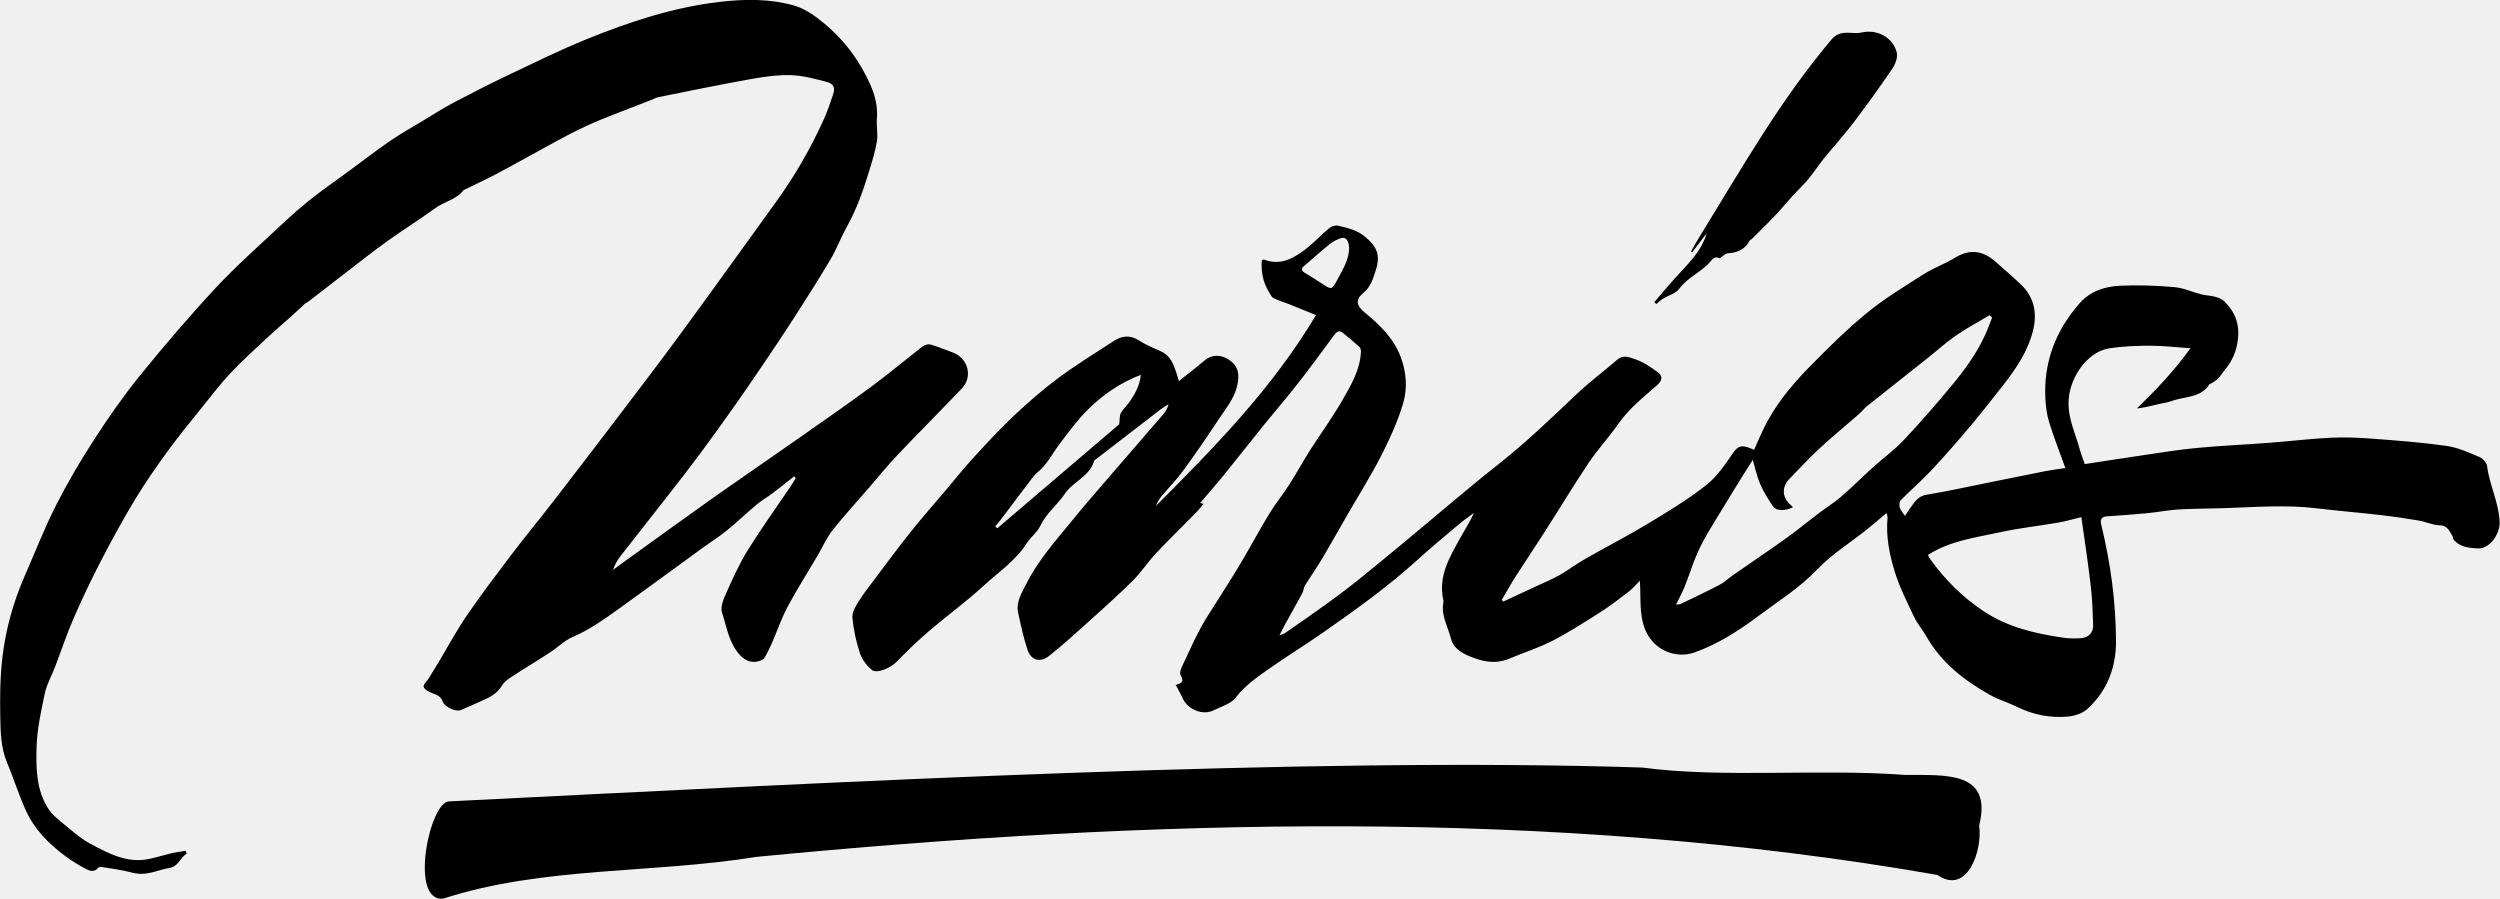
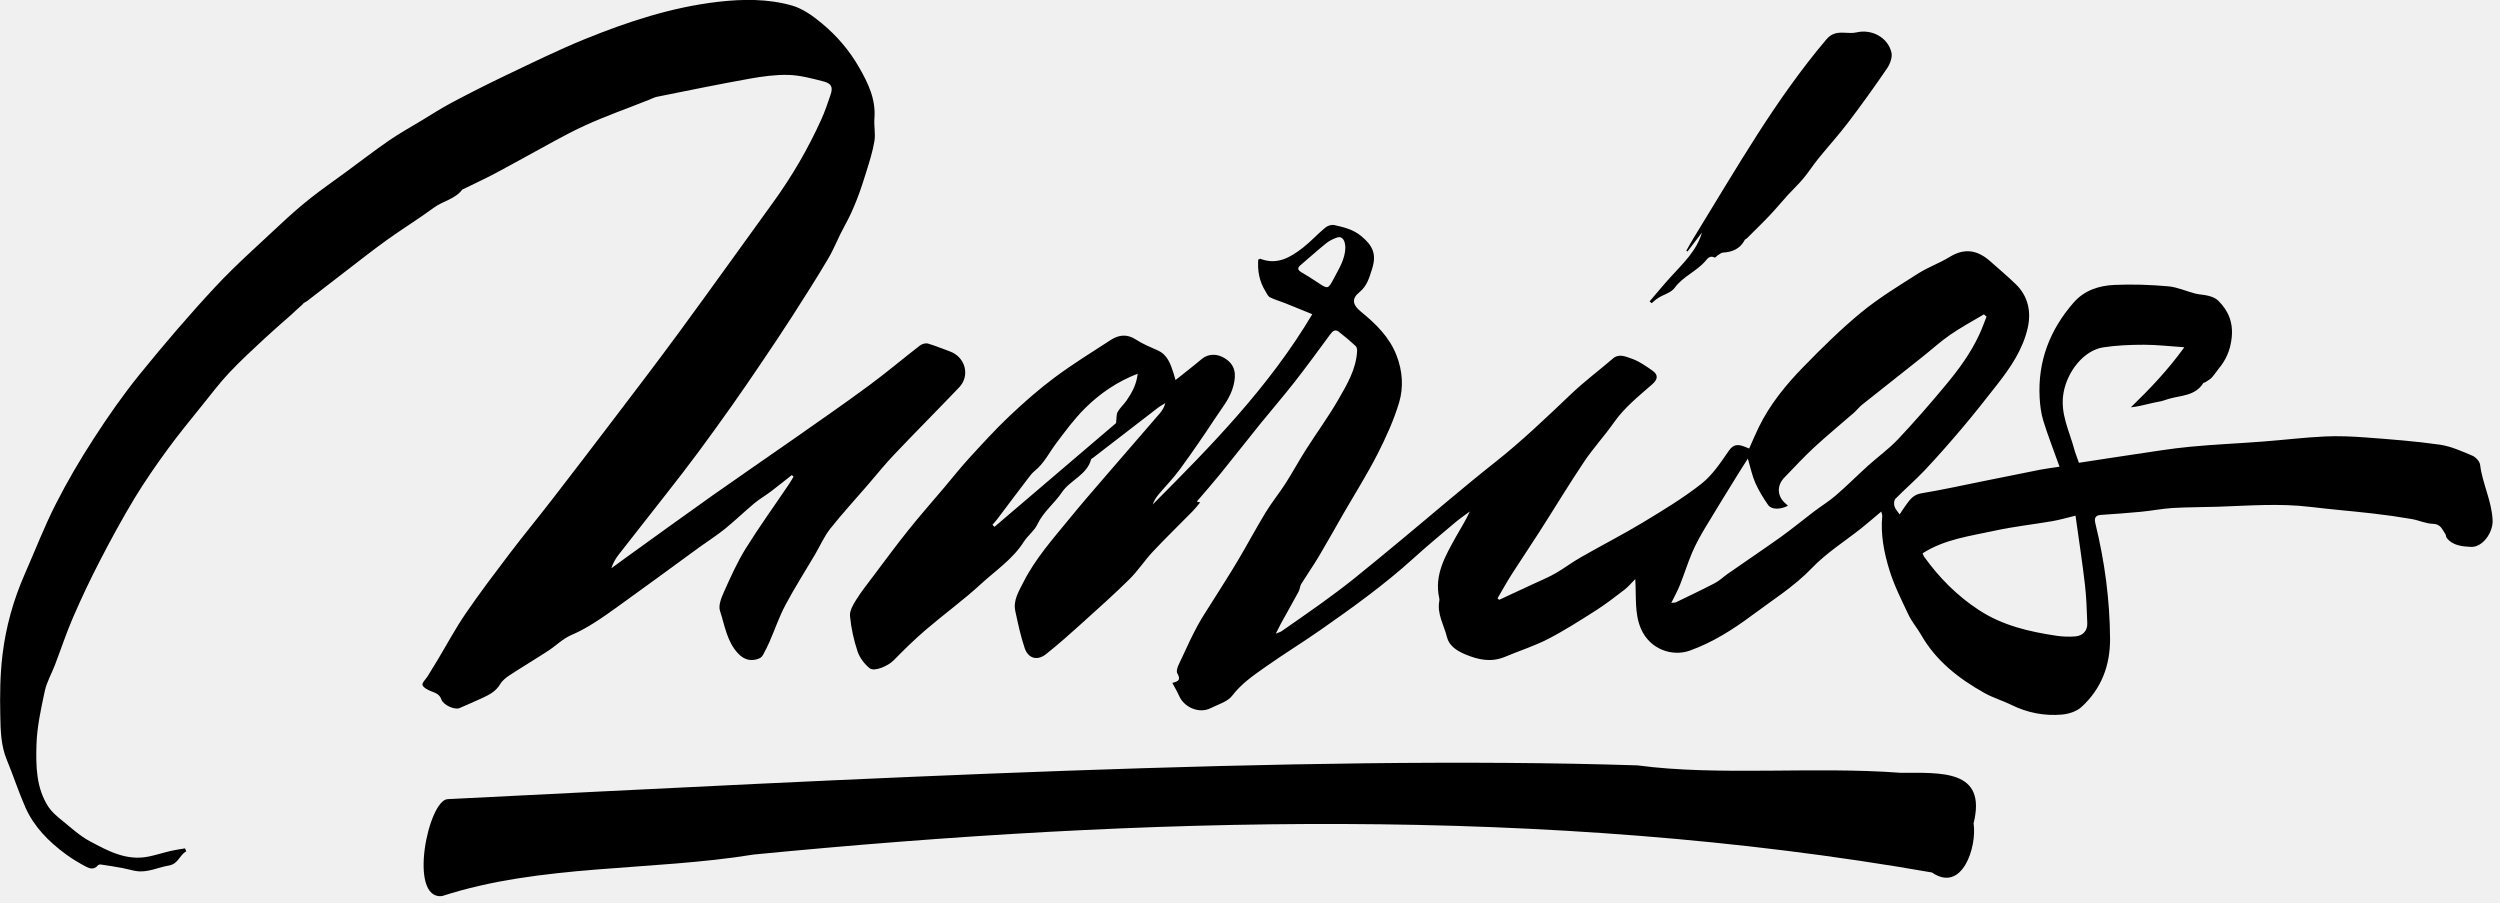
- <svg xmlns="http://www.w3.org/2000/svg" id="Layer_2" viewBox="0 0 337.05 121.16">
-   <g id="Layer_1-2">
-     <path d="M221.15,78.23c-.58.58-1,1.09-1.51,1.49-1.25.96-2.51,1.94-3.84,2.79-2.14,1.36-4.29,2.74-6.54,3.9-1.85.95-3.86,1.58-5.78,2.39-1.87.78-3.59.42-5.4-.34-1.19-.5-2.18-1.19-2.46-2.35-.39-1.59-1.35-3.09-1.03-4.84.02-.12.03-.25,0-.37-.72-3.18.83-5.75,2.26-8.34.62-1.12,1.32-2.18,1.87-3.41-.7.52-1.42,1.01-2.09,1.58-1.87,1.58-3.76,3.15-5.58,4.8-3.92,3.55-8.2,6.62-12.52,9.64-2.44,1.71-4.99,3.27-7.43,4.99-1.61,1.14-3.24,2.24-4.49,3.88-.64.84-1.93,1.2-2.95,1.71-1.55.78-3.58-.13-4.24-1.66-.25-.58-.59-1.13-.92-1.76.83-.22,1.18-.39.67-1.31-.26-.47.35-1.47.67-2.18.65-1.45,1.34-2.89,2.09-4.29.62-1.15,1.37-2.23,2.06-3.35,1.13-1.81,2.29-3.59,3.37-5.42,1.28-2.15,2.46-4.37,3.76-6.51.82-1.35,1.84-2.59,2.69-3.92.95-1.48,1.78-3.03,2.73-4.52,1.45-2.28,3.06-4.48,4.41-6.82,1.17-2.04,2.41-4.1,2.53-6.56.01-.23-.05-.54-.21-.68-.73-.67-1.49-1.32-2.27-1.92-.48-.37-.82-.1-1.15.35-1.59,2.16-3.17,4.33-4.82,6.44-1.49,1.91-3.09,3.75-4.62,5.64-1.83,2.27-3.63,4.57-5.46,6.83-1.01,1.24-2.06,2.44-3.14,3.7.13.03.26.07.45.12-.33.39-.63.79-.97,1.14-1.81,1.85-3.68,3.65-5.45,5.54-1.11,1.19-2.01,2.59-3.17,3.73-2.08,2.05-4.27,4-6.44,5.96-1.57,1.42-3.16,2.83-4.82,4.15-1.15.91-2.38.59-2.86-.79-.56-1.63-.91-3.34-1.28-5.03-.32-1.46.48-2.69,1.08-3.89,1.6-3.18,3.97-5.84,6.2-8.57,1.6-1.96,3.26-3.88,4.92-5.8,2.45-2.85,4.93-5.68,7.38-8.54.31-.36.55-.8.7-1.33-.35.22-.73.42-1.06.68-2.9,2.23-5.8,4.46-8.69,6.7-.1.08-.26.14-.28.23-.59,2.13-2.84,2.8-3.94,4.44-1.03,1.52-2.53,2.65-3.34,4.37-.41.86-1.29,1.49-1.81,2.31-1.5,2.37-3.82,3.9-5.82,5.74-2.36,2.17-4.97,4.06-7.41,6.15-1.53,1.31-2.97,2.72-4.38,4.16-.71.73-2.59,1.59-3.25,1.06-.71-.57-1.34-1.42-1.63-2.27-.51-1.54-.87-3.16-1.02-4.78-.07-.71.43-1.55.85-2.22.67-1.08,1.47-2.08,2.23-3.09,1.59-2.11,3.16-4.25,4.81-6.31,1.57-1.96,3.23-3.84,4.85-5.76,1.12-1.33,2.2-2.69,3.37-3.97,1.78-1.94,3.55-3.89,5.46-5.7,1.95-1.84,3.98-3.63,6.13-5.23,2.42-1.8,5.01-3.39,7.54-5.04,1.11-.72,2.22-.84,3.42-.06.91.59,1.94,1.02,2.94,1.46,1.36.61,1.74,1.87,2.15,3.11.08.23.13.47.26.9,1.24-.99,2.41-1.88,3.53-2.83.91-.77,2.14-.75,3.15-.1,1.47.93,1.52,2.2,1.16,3.66-.43,1.74-1.59,3.08-2.54,4.53-1.52,2.31-3.08,4.58-4.71,6.81-.87,1.19-1.92,2.26-2.87,3.39-.34.4-.61.85-.81,1.37,7.89-7.91,15.72-15.87,21.58-25.73-1.29-.52-2.47-1.01-3.67-1.49-.69-.27-1.41-.47-2.06-.8-.28-.15-.44-.56-.63-.86-.81-1.32-1.05-2.75-.95-4.22.17-.08.24-.14.27-.13,2.28.9,4.08-.18,5.76-1.48,1.08-.84,2-1.87,3.06-2.74.3-.25.84-.42,1.21-.33,1.26.29,2.5.57,3.58,1.45,1.61,1.31,2.16,2.48,1.51,4.49-.36,1.12-.65,2.27-1.7,3.13-1.12.91-.91,1.73.2,2.64,2.01,1.64,3.86,3.43,4.82,5.93.8,2.07.96,4.29.34,6.35-.72,2.4-1.78,4.73-2.92,6.97-1.38,2.7-3,5.27-4.52,7.9-1.14,1.98-2.25,3.98-3.42,5.95-.76,1.27-1.61,2.48-2.39,3.74-.17.28-.16.68-.32.97-.79,1.46-1.61,2.91-2.41,4.36-.2.37-.38.75-.69,1.36.44-.18.64-.23.79-.34,1.78-1.24,3.57-2.47,5.33-3.74,1.43-1.04,2.86-2.09,4.24-3.19,2.26-1.81,4.49-3.66,6.72-5.51,4.19-3.47,8.3-7.03,12.56-10.39,3.63-2.87,6.95-6.06,10.3-9.24,1.78-1.7,3.77-3.18,5.64-4.79.81-.7,1.7-.26,2.4-.03,1.06.35,2.04,1.03,2.97,1.69.8.57.67,1.18-.03,1.8-1.84,1.62-3.77,3.14-5.2,5.18-1.28,1.83-2.81,3.48-4.05,5.33-2.09,3.12-4.03,6.35-6.06,9.51-1.22,1.91-2.5,3.79-3.72,5.7-.67,1.05-1.27,2.15-1.91,3.23.07.07.14.15.21.22,1.48-.69,2.96-1.37,4.43-2.06,1.06-.49,2.14-.94,3.16-1.51,1.17-.67,2.25-1.5,3.43-2.17,2.77-1.59,5.62-3.04,8.36-4.69,2.73-1.65,5.49-3.31,7.99-5.28,1.48-1.17,2.59-2.86,3.69-4.45.61-.88,1.21-.88,2.02-.59.23.08.46.18.73.29.43-.97.83-1.93,1.29-2.87,1.52-3.11,3.69-5.77,6.09-8.22,2.49-2.55,5.05-5.08,7.8-7.34,2.38-1.95,5.05-3.57,7.66-5.23,1.35-.86,2.91-1.41,4.28-2.25,2-1.23,3.75-.92,5.43.56,1.16,1.03,2.35,2.03,3.47,3.11,1.7,1.63,2.13,3.75,1.64,5.92-.65,2.9-2.31,5.35-4.13,7.67-1.54,1.96-3.07,3.92-4.68,5.82-1.65,1.95-3.33,3.87-5.08,5.73-1.27,1.35-2.7,2.57-4,3.9-.2.2-.22.7-.13,1.01.11.37.42.68.7,1.1.32-.48.6-.93.92-1.36.51-.69.97-1.32,1.99-1.49,2.8-.46,5.57-1.08,8.36-1.64,2.57-.52,5.13-1.04,7.7-1.55.81-.16,1.64-.25,2.65-.41-.78-2.18-1.56-4.17-2.19-6.2-.31-1-.44-2.07-.5-3.12-.27-4.93,1.38-9.2,4.61-12.89,1.46-1.66,3.44-2.28,5.52-2.37,2.42-.11,4.85-.02,7.26.19,1.24.11,2.43.67,3.65.98.59.15,1.23.15,1.81.31.45.12.95.31,1.28.63,1.43,1.41,2.08,3.05,1.82,5.16-.19,1.6-.77,2.89-1.76,4.08-.32.38-.58.82-.92,1.18-.25.26-.59.43-.89.64-.07.05-.21.04-.25.1-1.09,1.74-3,1.66-4.66,2.13-.46.13-.9.33-1.38.39-.39.08-.77.15-1.16.25-.85.2-1.7.42-2.6.51,2.57-2.49,5-5.03,7.23-8.12-1.96-.13-3.69-.34-5.42-.34-1.84,0-3.71.07-5.53.35-2.65.41-4.87,3.26-5.38,6.15-.49,2.8.77,5.09,1.43,7.56.16.6.4,1.17.65,1.9,2.5-.38,4.95-.77,7.41-1.13,2.54-.37,5.07-.8,7.62-1.04,3.31-.32,6.63-.45,9.94-.71,2.76-.21,5.51-.55,8.28-.68,1.86-.09,3.74,0,5.61.14,3.32.25,6.65.5,9.94.97,1.51.22,2.97.89,4.4,1.49.45.19.98.77,1.04,1.22.31,2.56,1.58,4.89,1.69,7.52.07,1.68-1.38,3.68-2.94,3.59-1.09-.06-2.44-.14-3.27-1.22-.1-.13-.07-.34-.16-.48-.43-.63-.63-1.4-1.71-1.42-.96-.02-1.91-.49-2.88-.65-1.75-.3-3.5-.55-5.26-.75-2.81-.32-5.63-.55-8.44-.89-4.16-.5-8.31-.16-12.47-.02-2.04.07-4.08.05-6.12.17-1.43.09-2.84.37-4.27.51-1.79.17-3.58.3-5.38.42-.81.05-.99.42-.8,1.18,1.25,5.11,1.95,10.3,1.98,15.57.02,3.62-1.18,6.78-3.87,9.23-.66.6-1.72.94-2.63,1.02-2.38.21-4.69-.24-6.86-1.32-1.19-.58-2.48-.95-3.63-1.6-3.48-1.95-6.56-4.35-8.58-7.9-.51-.89-1.21-1.69-1.65-2.61-.94-1.99-1.95-3.98-2.6-6.07-.73-2.36-1.22-4.82-.98-7.34.01-.13-.05-.27-.13-.61-.96.8-1.78,1.53-2.64,2.21-2.26,1.8-4.76,3.36-6.73,5.42-2.42,2.52-5.31,4.31-8.05,6.36-2.63,1.96-5.4,3.72-8.49,4.82-2.3.82-5.36-.12-6.59-2.98-.88-2.06-.61-4.22-.76-6.67ZM268.58,42.82c-.12-.11-.23-.21-.35-.32-1.53.91-3.1,1.75-4.56,2.76-1.34.92-2.55,2.04-3.83,3.05-2.69,2.14-5.4,4.27-8.09,6.41-.41.33-.73.76-1.13,1.11-1.79,1.56-3.63,3.07-5.37,4.68-1.39,1.28-2.66,2.68-3.98,4.03-1.1,1.12-1.02,2.59.2,3.59.09.07.16.15.26.25-1.06.54-2.24.54-2.69-.12-.65-.94-1.26-1.93-1.72-2.97-.44-1-.66-2.1-1.01-3.29-.41.65-.8,1.24-1.17,1.84-1.53,2.49-3.08,4.97-4.58,7.48-.65,1.08-1.27,2.2-1.77,3.36-.62,1.44-1.08,2.95-1.66,4.4-.31.78-.72,1.52-1.17,2.43.39-.05.52-.03.62-.08,1.77-.86,3.54-1.69,5.28-2.6.63-.33,1.15-.85,1.74-1.26,2.39-1.67,4.81-3.29,7.19-4.99,1.51-1.08,2.94-2.27,4.42-3.39.98-.75,2.05-1.4,2.98-2.2,1.5-1.29,2.9-2.7,4.37-4.03,1.33-1.2,2.81-2.26,4.03-3.55,2.22-2.35,4.35-4.8,6.42-7.29,1.78-2.13,3.43-4.37,4.6-6.91.36-.77.64-1.58.96-2.37ZM259.93,74.8c.09.2.13.36.22.48,2.04,2.84,4.45,5.27,7.4,7.2,3.21,2.1,6.82,2.93,10.52,3.48.83.12,1.69.15,2.52.08,1.04-.09,1.65-.78,1.61-1.81-.06-1.74-.12-3.49-.32-5.22-.35-3.02-.82-6.04-1.27-9.29-1.18.28-2.14.57-3.13.74-2.61.45-5.25.73-7.84,1.3-3.28.72-6.68,1.12-9.71,3.05ZM150.89,57.2c.09-.69.03-1.17.22-1.51.32-.56.83-1.01,1.2-1.54.74-1.07,1.36-2.21,1.5-3.62-2.78,1.07-5.11,2.68-7.12,4.67-1.44,1.43-2.66,3.09-3.89,4.73-.95,1.26-1.64,2.72-2.91,3.74-.33.27-.61.62-.87.97-1.4,1.83-2.78,3.68-4.17,5.52-.21.27-.44.53-.67.79.09.09.18.19.27.28,5.54-4.72,11.08-9.45,16.43-14.02ZM181.89,33.53c0-1.06-.44-1.65-1.11-1.42-.52.18-1.04.43-1.47.77-1.18.95-2.31,1.98-3.47,2.96-.42.35-.44.63.05.93.75.45,1.49.9,2.22,1.39,1.43.96,1.44.98,2.26-.58.68-1.29,1.47-2.53,1.52-4.05Z" style="fill:#000; stroke-width:0px;" />
-     <path d="M25.14,115.13c-.88.49-1.03,1.67-2.31,1.89-1.49.25-2.89,1-4.46.74-.61-.1-1.2-.29-1.81-.4-.98-.18-1.96-.34-2.94-.48-.13-.02-.33.04-.41.14-.5.61-1.11.4-1.61.14-.94-.5-1.87-1.05-2.73-1.69-2.29-1.69-4.28-3.69-5.44-6.32-.93-2.1-1.63-4.3-2.51-6.42-.8-1.93-.84-3.97-.88-5.97-.06-2.73-.03-5.48.29-8.18.45-3.78,1.47-7.44,3.01-10.95,1.39-3.16,2.63-6.39,4.19-9.46,1.56-3.07,3.31-6.06,5.19-8.95,1.92-2.97,3.96-5.89,6.19-8.64,3.28-4.04,6.67-8.01,10.22-11.82,2.77-2.97,5.84-5.67,8.81-8.46,1.3-1.22,2.64-2.4,4.03-3.5,1.55-1.23,3.18-2.35,4.77-3.52,1.95-1.43,3.86-2.91,5.85-4.28,1.43-.98,2.94-1.83,4.43-2.72,1.37-.83,2.72-1.7,4.14-2.45,2.4-1.27,4.83-2.5,7.28-3.67,3.53-1.68,7.04-3.41,10.65-4.88,5.79-2.35,11.7-4.3,17.96-5.03,3.37-.39,6.77-.43,10.03.5,1.47.42,2.85,1.42,4.05,2.42,1.99,1.65,3.7,3.64,4.99,5.89,1.23,2.13,2.32,4.35,2.1,6.96-.08,1.01.17,2.07,0,3.06-.23,1.4-.67,2.77-1.09,4.13-.77,2.53-1.65,5.02-2.95,7.35-.8,1.43-1.37,2.98-2.2,4.39-1.55,2.63-3.2,5.2-4.85,7.78-1.41,2.2-2.87,4.37-4.34,6.54-1.25,1.85-2.51,3.69-3.8,5.52-1.51,2.13-3.03,4.25-4.58,6.34-1.37,1.85-2.78,3.67-4.2,5.48-2.18,2.8-4.39,5.58-6.57,8.38-.41.53-.75,1.12-.99,1.84.59-.43,1.19-.87,1.78-1.3,3.95-2.84,7.88-5.7,11.85-8.51,3.67-2.59,7.38-5.12,11.06-7.7,3.42-2.4,6.85-4.77,10.21-7.25,2.33-1.72,4.54-3.59,6.83-5.36.27-.21.76-.35,1.08-.26,1,.29,1.97.71,2.96,1.06,2.09.75,2.78,3.27,1.26,4.86-2.91,3.05-5.9,6.04-8.8,9.1-1.26,1.32-2.4,2.76-3.6,4.14-1.68,1.95-3.43,3.85-5.03,5.87-.82,1.04-1.36,2.29-2.03,3.44-1.34,2.28-2.77,4.51-4.01,6.84-.86,1.61-1.45,3.36-2.18,5.03-.26.59-.55,1.17-.86,1.73-.1.19-.28.38-.46.47-1.1.5-2.1.23-2.91-.63-1.53-1.63-1.81-3.8-2.46-5.78-.24-.73.19-1.78.55-2.58.89-1.98,1.78-3.99,2.93-5.84,1.84-2.96,3.88-5.78,5.83-8.67.23-.34.43-.7.64-1.05-.08-.07-.16-.14-.24-.21-.95.75-1.9,1.52-2.87,2.25-.72.54-1.51,1-2.2,1.57-1.34,1.12-2.59,2.33-3.94,3.43-1.11.9-2.33,1.67-3.49,2.51-3.76,2.74-7.51,5.5-11.29,8.21-1.92,1.37-3.84,2.73-6.04,3.67-1.12.48-2.04,1.42-3.08,2.1-1.73,1.13-3.51,2.19-5.24,3.32-.48.32-.99.72-1.27,1.2-.59,1-1.52,1.47-2.49,1.91-1,.46-2.01.9-3.03,1.34-.64.27-2.18-.42-2.44-1.18-.24-.71-.79-.87-1.37-1.1-.45-.18-1.05-.47-1.18-.85-.1-.28.45-.78.7-1.19.45-.72.89-1.45,1.33-2.17,1.26-2.1,2.42-4.27,3.8-6.29,1.88-2.75,3.89-5.4,5.9-8.05,1.9-2.5,3.9-4.92,5.82-7.41,2.73-3.52,5.43-7.07,8.13-10.61,3.02-3.97,6.05-7.93,9-11.95,4.28-5.83,8.48-11.72,12.72-17.57,2.55-3.52,4.73-7.26,6.52-11.22.49-1.08.87-2.21,1.25-3.33.35-1.02.14-1.53-.95-1.81-1.55-.4-3.14-.83-4.72-.88-1.75-.05-3.54.2-5.28.51-4.19.75-8.36,1.61-12.54,2.45-.36.07-.69.27-1.04.4-2.94,1.17-5.94,2.22-8.81,3.54-2.67,1.23-5.22,2.74-7.81,4.13-1.45.78-2.88,1.6-4.34,2.36-1.34.7-2.71,1.33-4.06,2-.08.04-.19.07-.25.13-.98,1.28-2.62,1.53-3.85,2.44-2.08,1.53-4.28,2.88-6.37,4.38-1.93,1.39-3.8,2.87-5.69,4.32-1.69,1.3-3.37,2.62-5.06,3.91-.21.16-.49.22-.62.46-.27.24-.54.48-.81.73-.27.25-.53.5-.8.74-1.15,1.02-2.32,2.02-3.45,3.07-1.63,1.52-3.28,3.03-4.81,4.65-1.32,1.4-2.49,2.95-3.7,4.45-1.58,1.97-3.19,3.92-4.68,5.96-1.57,2.15-3.09,4.35-4.47,6.62-1.65,2.74-3.18,5.55-4.65,8.39-1.31,2.53-2.53,5.11-3.66,7.72-.91,2.1-1.63,4.29-2.45,6.43-.45,1.18-1.11,2.31-1.37,3.53-.51,2.4-1.05,4.83-1.12,7.27-.08,2.87-.05,5.84,1.64,8.4.42.63,1.03,1.16,1.62,1.64,1.3,1.05,2.55,2.23,4,3,2.42,1.29,4.9,2.64,7.84,2.06,1.04-.21,2.05-.54,3.08-.78.63-.15,1.27-.23,1.91-.34.05.14.11.28.16.41Z" style="fill:#000; stroke-width:0px;" />
-     <path d="M221.4,103.48c10.88,1.46,23.91.12,35.51,1,5.39.03,11.76-.56,9.92,6.83.48,3.2-1.54,9.47-5.63,6.65-52.18-9.14-106.69-7.53-159.27-2.43-13.92,2.26-28.82,1.28-42.16,5.62-4.66.52-1.86-13.15.81-13.11,53.93-2.68,115.53-6.03,160.83-4.56Z" style="fill:#000; stroke-width:0px;" />
-     <path d="M223.02,40.75c.96-1.11,1.89-2.25,2.88-3.33,1.65-1.82,3.48-3.5,4.21-5.99l-1.96,2.57c-.05-.03-.11-.07-.16-.1.33-.59.65-1.19,1.01-1.76,2.88-4.69,5.69-9.43,8.66-14.06,2.85-4.43,5.87-8.74,9.28-12.77.75-.88,1.58-.94,2.57-.88.49.03,1,.06,1.48-.05,2.05-.48,4.23.65,4.73,2.7.16.64-.18,1.56-.58,2.15-1.68,2.47-3.43,4.9-5.24,7.29-1.28,1.69-2.71,3.26-4.05,4.91-.71.87-1.31,1.83-2.03,2.69-.65.78-1.4,1.48-2.09,2.23-.83.91-1.6,1.86-2.44,2.74-1.01,1.07-2.07,2.09-3.11,3.13-.08.08-.24.12-.29.22-.62,1.19-1.66,1.64-2.94,1.71-.24.01-.48.23-.71.37-.15.09-.34.34-.4.31-.61-.33-.95.07-1.26.45-1.2,1.41-3.04,2.08-4.17,3.64-.47.64-1.46.89-2.2,1.35-.33.2-.61.48-.91.72-.09-.08-.18-.15-.26-.23Z" style="fill:#000; stroke-width:0px;" />
+ <svg xmlns="http://www.w3.org/2000/svg" width="338" height="122" viewBox="0 0 338 122" fill="none">
+   <g clip-path="url(#clip0_1_11)">
+     <path d="M221.15 78.23C220.57 78.81 220.15 79.32 219.64 79.72C218.39 80.68 217.13 81.66 215.8 82.51C213.66 83.87 211.51 85.25 209.26 86.41C207.41 87.36 205.4 87.99 203.48 88.8C201.61 89.58 199.89 89.22 198.08 88.46C196.89 87.96 195.9 87.27 195.62 86.11C195.23 84.52 194.27 83.02 194.59 81.27C194.61 81.15 194.62 81.02 194.59 80.9C193.87 77.72 195.42 75.15 196.85 72.56C197.47 71.44 198.17 70.38 198.72 69.15C198.02 69.67 197.3 70.16 196.63 70.73C194.76 72.31 192.87 73.88 191.05 75.53C187.13 79.08 182.85 82.15 178.53 85.17C176.09 86.88 173.54 88.44 171.1 90.16C169.49 91.3 167.86 92.4 166.61 94.04C165.97 94.88 164.68 95.24 163.66 95.75C162.11 96.53 160.08 95.62 159.42 94.09C159.17 93.51 158.83 92.96 158.5 92.33C159.33 92.11 159.68 91.94 159.17 91.02C158.91 90.55 159.52 89.55 159.84 88.84C160.49 87.39 161.18 85.95 161.93 84.55C162.55 83.4 163.3 82.32 163.99 81.2C165.12 79.39 166.28 77.61 167.36 75.78C168.64 73.63 169.82 71.41 171.12 69.27C171.94 67.92 172.96 66.68 173.81 65.35C174.76 63.87 175.59 62.32 176.54 60.83C177.99 58.55 179.6 56.35 180.95 54.01C182.12 51.97 183.36 49.91 183.48 47.45C183.49 47.22 183.43 46.91 183.27 46.77C182.54 46.1 181.78 45.45 181 44.85C180.52 44.48 180.18 44.75 179.85 45.2C178.26 47.36 176.68 49.53 175.03 51.64C173.54 53.55 171.94 55.39 170.41 57.28C168.58 59.55 166.78 61.85 164.95 64.11C163.94 65.35 162.89 66.55 161.81 67.81C161.94 67.84 162.07 67.88 162.26 67.93C161.93 68.32 161.63 68.72 161.29 69.07C159.48 70.92 157.61 72.72 155.84 74.61C154.73 75.8 153.83 77.2 152.67 78.34C150.59 80.39 148.4 82.34 146.23 84.3C144.66 85.72 143.07 87.13 141.41 88.45C140.26 89.36 139.03 89.04 138.55 87.66C137.99 86.03 137.64 84.32 137.27 82.63C136.95 81.17 137.75 79.94 138.35 78.74C139.95 75.56 142.32 72.9 144.55 70.17C146.15 68.21 147.81 66.29 149.47 64.37C151.92 61.52 154.4 58.69 156.85 55.83C157.16 55.47 157.4 55.03 157.55 54.5C157.2 54.72 156.82 54.92 156.49 55.18C153.59 57.41 150.69 59.64 147.8 61.88C147.7 61.96 147.54 62.02 147.52 62.11C146.93 64.24 144.68 64.91 143.58 66.55C142.55 68.07 141.05 69.2 140.24 70.92C139.83 71.78 138.95 72.41 138.43 73.23C136.93 75.6 134.61 77.13 132.61 78.97C130.25 81.14 127.64 83.03 125.2 85.12C123.67 86.43 122.23 87.84 120.82 89.28C120.11 90.01 118.23 90.87 117.57 90.34C116.86 89.77 116.23 88.92 115.94 88.07C115.43 86.53 115.07 84.91 114.92 83.29C114.85 82.58 115.35 81.74 115.77 81.07C116.44 79.99 117.24 78.99 118 77.98C119.59 75.87 121.16 73.73 122.81 71.67C124.38 69.71 126.04 67.83 127.66 65.91C128.78 64.58 129.86 63.22 131.03 61.94C132.81 60 134.58 58.05 136.49 56.24C138.44 54.4 140.47 52.61 142.62 51.01C145.04 49.21 147.63 47.62 150.16 45.97C151.27 45.25 152.38 45.13 153.58 45.91C154.49 46.5 155.52 46.93 156.52 47.37C157.88 47.98 158.26 49.24 158.67 50.48C158.75 50.71 158.8 50.95 158.93 51.38C160.17 50.39 161.34 49.5 162.46 48.55C163.37 47.78 164.6 47.8 165.61 48.45C167.08 49.38 167.13 50.65 166.77 52.11C166.34 53.85 165.18 55.19 164.23 56.64C162.71 58.95 161.15 61.22 159.52 63.45C158.65 64.64 157.6 65.71 156.65 66.84C156.31 67.24 156.04 67.69 155.84 68.21C163.73 60.3 171.56 52.34 177.42 42.48C176.13 41.96 174.95 41.47 173.75 40.99C173.06 40.72 172.34 40.52 171.69 40.19C171.41 40.04 171.25 39.63 171.06 39.33C170.25 38.01 170.01 36.58 170.11 35.11C170.28 35.03 170.35 34.97 170.38 34.98C172.66 35.88 174.46 34.8 176.14 33.5C177.22 32.66 178.14 31.63 179.2 30.76C179.5 30.51 180.04 30.34 180.41 30.43C181.67 30.72 182.91 31 183.99 31.88C185.6 33.19 186.15 34.36 185.5 36.37C185.14 37.49 184.85 38.64 183.8 39.5C182.68 40.41 182.89 41.23 184 42.14C186.01 43.78 187.86 45.57 188.82 48.07C189.62 50.14 189.78 52.36 189.16 54.42C188.44 56.82 187.38 59.15 186.24 61.39C184.86 64.09 183.24 66.66 181.72 69.29C180.58 71.27 179.47 73.27 178.3 75.24C177.54 76.51 176.69 77.72 175.91 78.98C175.74 79.26 175.75 79.66 175.59 79.95C174.8 81.41 173.98 82.86 173.18 84.31C172.98 84.68 172.8 85.06 172.49 85.67C172.93 85.49 173.13 85.44 173.28 85.33C175.06 84.09 176.85 82.86 178.61 81.59C180.04 80.55 181.47 79.5 182.85 78.4C185.11 76.59 187.34 74.74 189.57 72.89C193.76 69.42 197.87 65.86 202.13 62.5C205.76 59.63 209.08 56.44 212.43 53.26C214.21 51.56 216.2 50.08 218.07 48.47C218.88 47.77 219.77 48.21 220.47 48.44C221.53 48.79 222.51 49.47 223.44 50.13C224.24 50.7 224.11 51.31 223.41 51.93C221.57 53.55 219.64 55.07 218.21 57.11C216.93 58.94 215.4 60.59 214.16 62.44C212.07 65.56 210.13 68.79 208.1 71.95C206.88 73.86 205.6 75.74 204.38 77.65C203.71 78.7 203.11 79.8 202.47 80.88C202.54 80.95 202.61 81.03 202.68 81.1C204.16 80.41 205.64 79.73 207.11 79.04C208.17 78.55 209.25 78.1 210.27 77.53C211.44 76.86 212.52 76.03 213.7 75.36C216.47 73.77 219.32 72.32 222.06 70.67C224.79 69.02 227.55 67.36 230.05 65.39C231.53 64.22 232.64 62.53 233.74 60.94C234.35 60.06 234.95 60.06 235.76 60.35C235.99 60.43 236.22 60.53 236.49 60.64C236.92 59.67 237.32 58.71 237.78 57.77C239.3 54.66 241.47 52 243.87 49.55C246.36 47 248.92 44.47 251.67 42.21C254.05 40.26 256.72 38.64 259.33 36.98C260.68 36.12 262.24 35.57 263.61 34.73C265.61 33.5 267.36 33.81 269.04 35.29C270.2 36.32 271.39 37.32 272.51 38.4C274.21 40.03 274.64 42.15 274.15 44.32C273.5 47.22 271.84 49.67 270.02 51.99C268.48 53.95 266.95 55.91 265.34 57.81C263.69 59.76 262.01 61.68 260.26 63.54C258.99 64.89 257.56 66.11 256.26 67.44C256.06 67.64 256.04 68.14 256.13 68.45C256.24 68.82 256.55 69.13 256.83 69.55C257.15 69.07 257.43 68.62 257.75 68.19C258.26 67.5 258.72 66.87 259.74 66.7C262.54 66.24 265.31 65.62 268.1 65.06C270.67 64.54 273.23 64.02 275.8 63.51C276.61 63.35 277.44 63.26 278.45 63.1C277.67 60.92 276.89 58.93 276.26 56.9C275.95 55.9 275.82 54.83 275.76 53.78C275.49 48.85 277.14 44.58 280.37 40.89C281.83 39.23 283.81 38.61 285.89 38.52C288.31 38.41 290.74 38.5 293.15 38.71C294.39 38.82 295.58 39.38 296.8 39.69C297.39 39.84 298.03 39.84 298.61 40C299.06 40.12 299.56 40.31 299.89 40.63C301.32 42.04 301.97 43.68 301.71 45.79C301.52 47.39 300.94 48.68 299.95 49.87C299.63 50.25 299.37 50.69 299.03 51.05C298.78 51.31 298.44 51.48 298.14 51.69C298.07 51.74 297.93 51.73 297.89 51.79C296.8 53.53 294.89 53.45 293.23 53.92C292.77 54.05 292.33 54.25 291.85 54.31C291.46 54.39 291.08 54.46 290.69 54.56C289.84 54.76 288.99 54.98 288.09 55.07C290.66 52.58 293.09 50.04 295.32 46.95C293.36 46.82 291.63 46.61 289.9 46.61C288.06 46.61 286.19 46.68 284.37 46.96C281.72 47.37 279.5 50.22 278.99 53.11C278.5 55.91 279.76 58.2 280.42 60.67C280.58 61.27 280.82 61.84 281.07 62.57C283.57 62.19 286.02 61.8 288.48 61.44C291.02 61.07 293.55 60.64 296.1 60.4C299.41 60.08 302.73 59.95 306.04 59.69C308.8 59.48 311.55 59.14 314.32 59.01C316.18 58.92 318.06 59.01 319.93 59.15C323.25 59.4 326.58 59.65 329.87 60.12C331.38 60.34 332.84 61.01 334.27 61.61C334.72 61.8 335.25 62.38 335.31 62.83C335.62 65.39 336.89 67.72 337 70.35C337.07 72.03 335.62 74.03 334.06 73.94C332.97 73.88 331.62 73.8 330.79 72.72C330.69 72.59 330.72 72.38 330.63 72.24C330.2 71.61 330 70.84 328.92 70.82C327.96 70.8 327.01 70.33 326.04 70.17C324.29 69.87 322.54 69.62 320.78 69.42C317.97 69.1 315.15 68.87 312.34 68.53C308.18 68.03 304.03 68.37 299.87 68.51C297.83 68.58 295.79 68.56 293.75 68.68C292.32 68.77 290.91 69.05 289.48 69.19C287.69 69.36 285.9 69.49 284.1 69.61C283.29 69.66 283.11 70.03 283.3 70.79C284.55 75.9 285.25 81.09 285.28 86.36C285.3 89.98 284.1 93.14 281.41 95.59C280.75 96.19 279.69 96.53 278.78 96.61C276.4 96.82 274.09 96.37 271.92 95.29C270.73 94.71 269.44 94.34 268.29 93.69C264.81 91.74 261.73 89.34 259.71 85.79C259.2 84.9 258.5 84.1 258.06 83.18C257.12 81.19 256.11 79.2 255.46 77.11C254.73 74.75 254.24 72.29 254.48 69.77C254.49 69.64 254.43 69.5 254.35 69.16C253.39 69.96 252.57 70.69 251.71 71.37C249.45 73.17 246.95 74.73 244.98 76.79C242.56 79.31 239.67 81.1 236.93 83.15C234.3 85.11 231.53 86.87 228.44 87.97C226.14 88.79 223.08 87.85 221.85 84.99C220.97 82.93 221.24 80.77 221.09 78.32L221.15 78.23ZM268.58 42.82C268.46 42.71 268.35 42.61 268.23 42.5C266.7 43.41 265.13 44.25 263.67 45.26C262.33 46.18 261.12 47.3 259.84 48.31C257.15 50.45 254.44 52.58 251.75 54.72C251.34 55.05 251.02 55.48 250.62 55.83C248.83 57.39 246.99 58.9 245.25 60.51C243.86 61.79 242.59 63.19 241.27 64.54C240.17 65.66 240.25 67.13 241.47 68.13C241.56 68.2 241.63 68.28 241.73 68.38C240.67 68.92 239.49 68.92 239.04 68.26C238.39 67.32 237.78 66.33 237.32 65.29C236.88 64.29 236.66 63.19 236.31 62C235.9 62.65 235.51 63.24 235.14 63.84C233.61 66.33 232.06 68.81 230.56 71.32C229.91 72.4 229.29 73.52 228.79 74.68C228.17 76.12 227.71 77.63 227.13 79.08C226.82 79.86 226.41 80.6 225.96 81.51C226.35 81.46 226.48 81.48 226.58 81.43C228.35 80.57 230.12 79.74 231.86 78.83C232.49 78.5 233.01 77.98 233.6 77.57C235.99 75.9 238.41 74.28 240.79 72.58C242.3 71.5 243.73 70.31 245.21 69.19C246.19 68.44 247.26 67.79 248.19 66.99C249.69 65.7 251.09 64.29 252.56 62.96C253.89 61.76 255.37 60.7 256.59 59.41C258.81 57.06 260.94 54.61 263.01 52.12C264.79 49.99 266.44 47.75 267.61 45.21C267.97 44.44 268.25 43.63 268.57 42.84L268.58 42.82ZM259.93 74.8C260.02 75 260.06 75.16 260.15 75.28C262.19 78.12 264.6 80.55 267.55 82.48C270.76 84.58 274.37 85.41 278.07 85.96C278.9 86.08 279.76 86.11 280.59 86.04C281.63 85.95 282.24 85.26 282.2 84.23C282.14 82.49 282.08 80.74 281.88 79.01C281.53 75.99 281.06 72.97 280.61 69.72C279.43 70 278.47 70.29 277.48 70.46C274.87 70.91 272.23 71.19 269.64 71.76C266.36 72.48 262.96 72.88 259.93 74.81V74.8ZM150.89 57.2C150.98 56.51 150.92 56.03 151.11 55.69C151.43 55.13 151.94 54.68 152.31 54.15C153.05 53.08 153.67 51.94 153.81 50.53C151.03 51.6 148.7 53.21 146.69 55.2C145.25 56.63 144.03 58.29 142.8 59.93C141.85 61.19 141.16 62.65 139.89 63.67C139.56 63.94 139.28 64.29 139.02 64.64C137.62 66.47 136.24 68.32 134.85 70.16C134.64 70.43 134.41 70.69 134.18 70.95C134.27 71.04 134.36 71.14 134.45 71.23C139.99 66.51 145.53 61.78 150.88 57.21L150.89 57.2ZM181.89 33.53C181.89 32.47 181.45 31.88 180.78 32.11C180.26 32.29 179.74 32.54 179.31 32.88C178.13 33.83 177 34.86 175.84 35.84C175.42 36.19 175.4 36.47 175.89 36.77C176.64 37.22 177.38 37.67 178.11 38.16C179.54 39.12 179.55 39.14 180.37 37.58C181.05 36.29 181.84 35.05 181.89 33.53Z" fill="black" />
+     <path d="M25.14 115.13C24.26 115.62 24.11 116.8 22.83 117.02C21.34 117.27 19.94 118.02 18.37 117.76C17.76 117.66 17.17 117.47 16.56 117.36C15.58 117.18 14.6 117.02 13.62 116.88C13.49 116.86 13.29 116.92 13.21 117.02C12.71 117.63 12.1 117.42 11.6 117.16C10.66 116.66 9.73 116.11 8.87 115.47C6.58 113.78 4.59 111.78 3.43 109.15C2.5 107.05 1.8 104.85 0.92 102.73C0.12 100.8 0.08 98.76 0.04 96.76C-0.02 94.03 0.01 91.28 0.33 88.58C0.78 84.8 1.8 81.14 3.34 77.63C4.73 74.47 5.97 71.24 7.53 68.17C9.09 65.1 10.84 62.11 12.72 59.22C14.64 56.25 16.68 53.33 18.91 50.58C22.19 46.54 25.58 42.57 29.13 38.76C31.9 35.79 34.97 33.09 37.94 30.3C39.24 29.08 40.58 27.9 41.97 26.8C43.52 25.57 45.15 24.45 46.74 23.28C48.69 21.85 50.6 20.37 52.59 19C54.02 18.02 55.53 17.17 57.02 16.28C58.39 15.45 59.74 14.58 61.16 13.83C63.56 12.56 65.99 11.33 68.44 10.16C71.97 8.48 75.48 6.75 79.09 5.28C84.88 2.93 90.79 0.98 97.05 0.25C100.42 -0.14 103.82 -0.18 107.08 0.75C108.55 1.17 109.93 2.17 111.13 3.17C113.12 4.82 114.83 6.81 116.12 9.06C117.35 11.19 118.44 13.41 118.22 16.02C118.14 17.03 118.39 18.09 118.22 19.08C117.99 20.48 117.55 21.85 117.13 23.21C116.36 25.74 115.48 28.23 114.18 30.56C113.38 31.99 112.81 33.54 111.98 34.95C110.43 37.58 108.78 40.15 107.13 42.73C105.72 44.93 104.26 47.1 102.79 49.27C101.54 51.12 100.28 52.96 98.99 54.79C97.48 56.92 95.96 59.04 94.41 61.13C93.04 62.98 91.63 64.8 90.21 66.61C88.03 69.41 85.82 72.19 83.64 74.99C83.23 75.52 82.89 76.11 82.65 76.83C83.24 76.4 83.84 75.96 84.43 75.53C88.38 72.69 92.31 69.83 96.28 67.02C99.95 64.43 103.66 61.9 107.34 59.32C110.76 56.92 114.19 54.55 117.55 52.07C119.88 50.35 122.09 48.48 124.38 46.71C124.65 46.5 125.14 46.36 125.46 46.45C126.46 46.74 127.43 47.16 128.42 47.51C130.51 48.26 131.2 50.78 129.68 52.37C126.77 55.42 123.78 58.41 120.88 61.47C119.62 62.79 118.48 64.23 117.28 65.61C115.6 67.56 113.85 69.46 112.25 71.48C111.43 72.52 110.89 73.77 110.22 74.92C108.88 77.2 107.45 79.43 106.21 81.76C105.35 83.37 104.76 85.12 104.03 86.79C103.77 87.38 103.48 87.96 103.17 88.52C103.07 88.71 102.89 88.9 102.71 88.99C101.61 89.49 100.61 89.22 99.8 88.36C98.27 86.73 97.99 84.56 97.34 82.58C97.1 81.85 97.53 80.8 97.89 80C98.78 78.02 99.67 76.01 100.82 74.16C102.66 71.2 104.7 68.38 106.65 65.49C106.88 65.15 107.08 64.79 107.29 64.44C107.21 64.37 107.13 64.3 107.05 64.23C106.1 64.98 105.15 65.75 104.18 66.48C103.46 67.02 102.67 67.48 101.98 68.05C100.64 69.17 99.39 70.38 98.04 71.48C96.93 72.38 95.71 73.15 94.55 73.99C90.79 76.73 87.04 79.49 83.26 82.2C81.34 83.57 79.42 84.93 77.22 85.87C76.1 86.35 75.18 87.29 74.14 87.97C72.41 89.1 70.63 90.16 68.9 91.29C68.42 91.61 67.91 92.01 67.63 92.49C67.04 93.49 66.11 93.96 65.14 94.4C64.14 94.86 63.13 95.3 62.11 95.74C61.47 96.01 59.93 95.32 59.67 94.56C59.43 93.85 58.88 93.69 58.3 93.46C57.85 93.28 57.25 92.99 57.12 92.61C57.02 92.33 57.57 91.83 57.82 91.42C58.27 90.7 58.71 89.97 59.15 89.25C60.41 87.15 61.57 84.98 62.95 82.96C64.83 80.21 66.84 77.56 68.85 74.91C70.75 72.41 72.75 69.99 74.67 67.5C77.4 63.98 80.1 60.43 82.8 56.89C85.82 52.92 88.85 48.96 91.8 44.94C96.08 39.11 100.28 33.22 104.52 27.37C107.07 23.85 109.25 20.11 111.04 16.15C111.53 15.07 111.91 13.94 112.29 12.82C112.64 11.8 112.43 11.29 111.34 11.01C109.79 10.61 108.2 10.18 106.62 10.13C104.87 10.08 103.08 10.33 101.34 10.64C97.15 11.39 92.98 12.25 88.8 13.09C88.44 13.16 88.11 13.36 87.76 13.49C84.82 14.66 81.82 15.71 78.95 17.03C76.28 18.26 73.73 19.77 71.14 21.16C69.69 21.94 68.26 22.76 66.8 23.52C65.46 24.22 64.09 24.85 62.74 25.52C62.66 25.56 62.55 25.59 62.49 25.65C61.51 26.93 59.87 27.18 58.64 28.09C56.56 29.62 54.36 30.97 52.27 32.47C50.34 33.86 48.47 35.34 46.58 36.79C44.89 38.09 43.21 39.41 41.52 40.7C41.31 40.86 41.03 40.92 40.9 41.16C40.63 41.4 40.36 41.64 40.09 41.89C39.82 42.14 39.56 42.39 39.29 42.63C38.14 43.65 36.97 44.65 35.84 45.7C34.21 47.22 32.56 48.73 31.03 50.35C29.71 51.75 28.54 53.3 27.33 54.8C25.75 56.77 24.14 58.72 22.65 60.76C21.08 62.91 19.56 65.11 18.18 67.38C16.53 70.12 15 72.93 13.53 75.77C12.22 78.3 11 80.88 9.87 83.49C8.96 85.59 8.24 87.78 7.42 89.92C6.97 91.1 6.31 92.23 6.05 93.45C5.54 95.85 5 98.28 4.93 100.72C4.85 103.59 4.88 106.56 6.57 109.12C6.99 109.75 7.6 110.28 8.19 110.76C9.49 111.81 10.74 112.99 12.19 113.76C14.61 115.05 17.09 116.4 20.03 115.82C21.07 115.61 22.08 115.28 23.11 115.04C23.74 114.89 24.38 114.81 25.02 114.7C25.07 114.84 25.13 114.98 25.18 115.11L25.14 115.13Z" fill="black" />
+     <path d="M221.4 103.48C232.28 104.94 245.31 103.6 256.91 104.48C262.3 104.51 268.67 103.92 266.83 111.31C267.31 114.51 265.29 120.78 261.2 117.96C209.02 108.82 154.51 110.43 101.93 115.53C88.01 117.79 73.11 116.81 59.77 121.15C55.11 121.67 57.91 108 60.58 108.04C114.51 105.36 176.11 102.01 221.41 103.48H221.4Z" fill="black" />
+     <path d="M223.02 40.75C223.98 39.64 224.91 38.5 225.9 37.42C227.55 35.6 229.38 33.92 230.11 31.43L228.15 34C228.1 33.97 228.04 33.93 227.99 33.9C228.32 33.31 228.64 32.71 229 32.14C231.88 27.45 234.69 22.71 237.66 18.08C240.51 13.65 243.53 9.34 246.94 5.31C247.69 4.43 248.52 4.37 249.51 4.43C250 4.46 250.51 4.49 250.99 4.38C253.04 3.9 255.22 5.03 255.72 7.08C255.88 7.72 255.54 8.64 255.14 9.23C253.46 11.7 251.71 14.13 249.9 16.52C248.62 18.21 247.19 19.78 245.85 21.43C245.14 22.3 244.54 23.26 243.82 24.12C243.17 24.9 242.42 25.6 241.73 26.35C240.9 27.26 240.13 28.21 239.29 29.09C238.28 30.16 237.22 31.18 236.18 32.22C236.1 32.3 235.94 32.34 235.89 32.44C235.27 33.63 234.23 34.08 232.95 34.15C232.71 34.16 232.47 34.38 232.24 34.52C232.09 34.61 231.9 34.86 231.84 34.83C231.23 34.5 230.89 34.9 230.58 35.28C229.38 36.69 227.54 37.36 226.41 38.92C225.94 39.56 224.95 39.81 224.21 40.27C223.88 40.47 223.6 40.75 223.3 40.99C223.21 40.91 223.12 40.84 223.04 40.76L223.02 40.75Z" fill="black" />
  </g>
+   <defs>
+     <clipPath id="clip0_1_11">
+       <rect width="337.05" height="121.16" fill="white" />
+     </clipPath>
+   </defs>
</svg>
